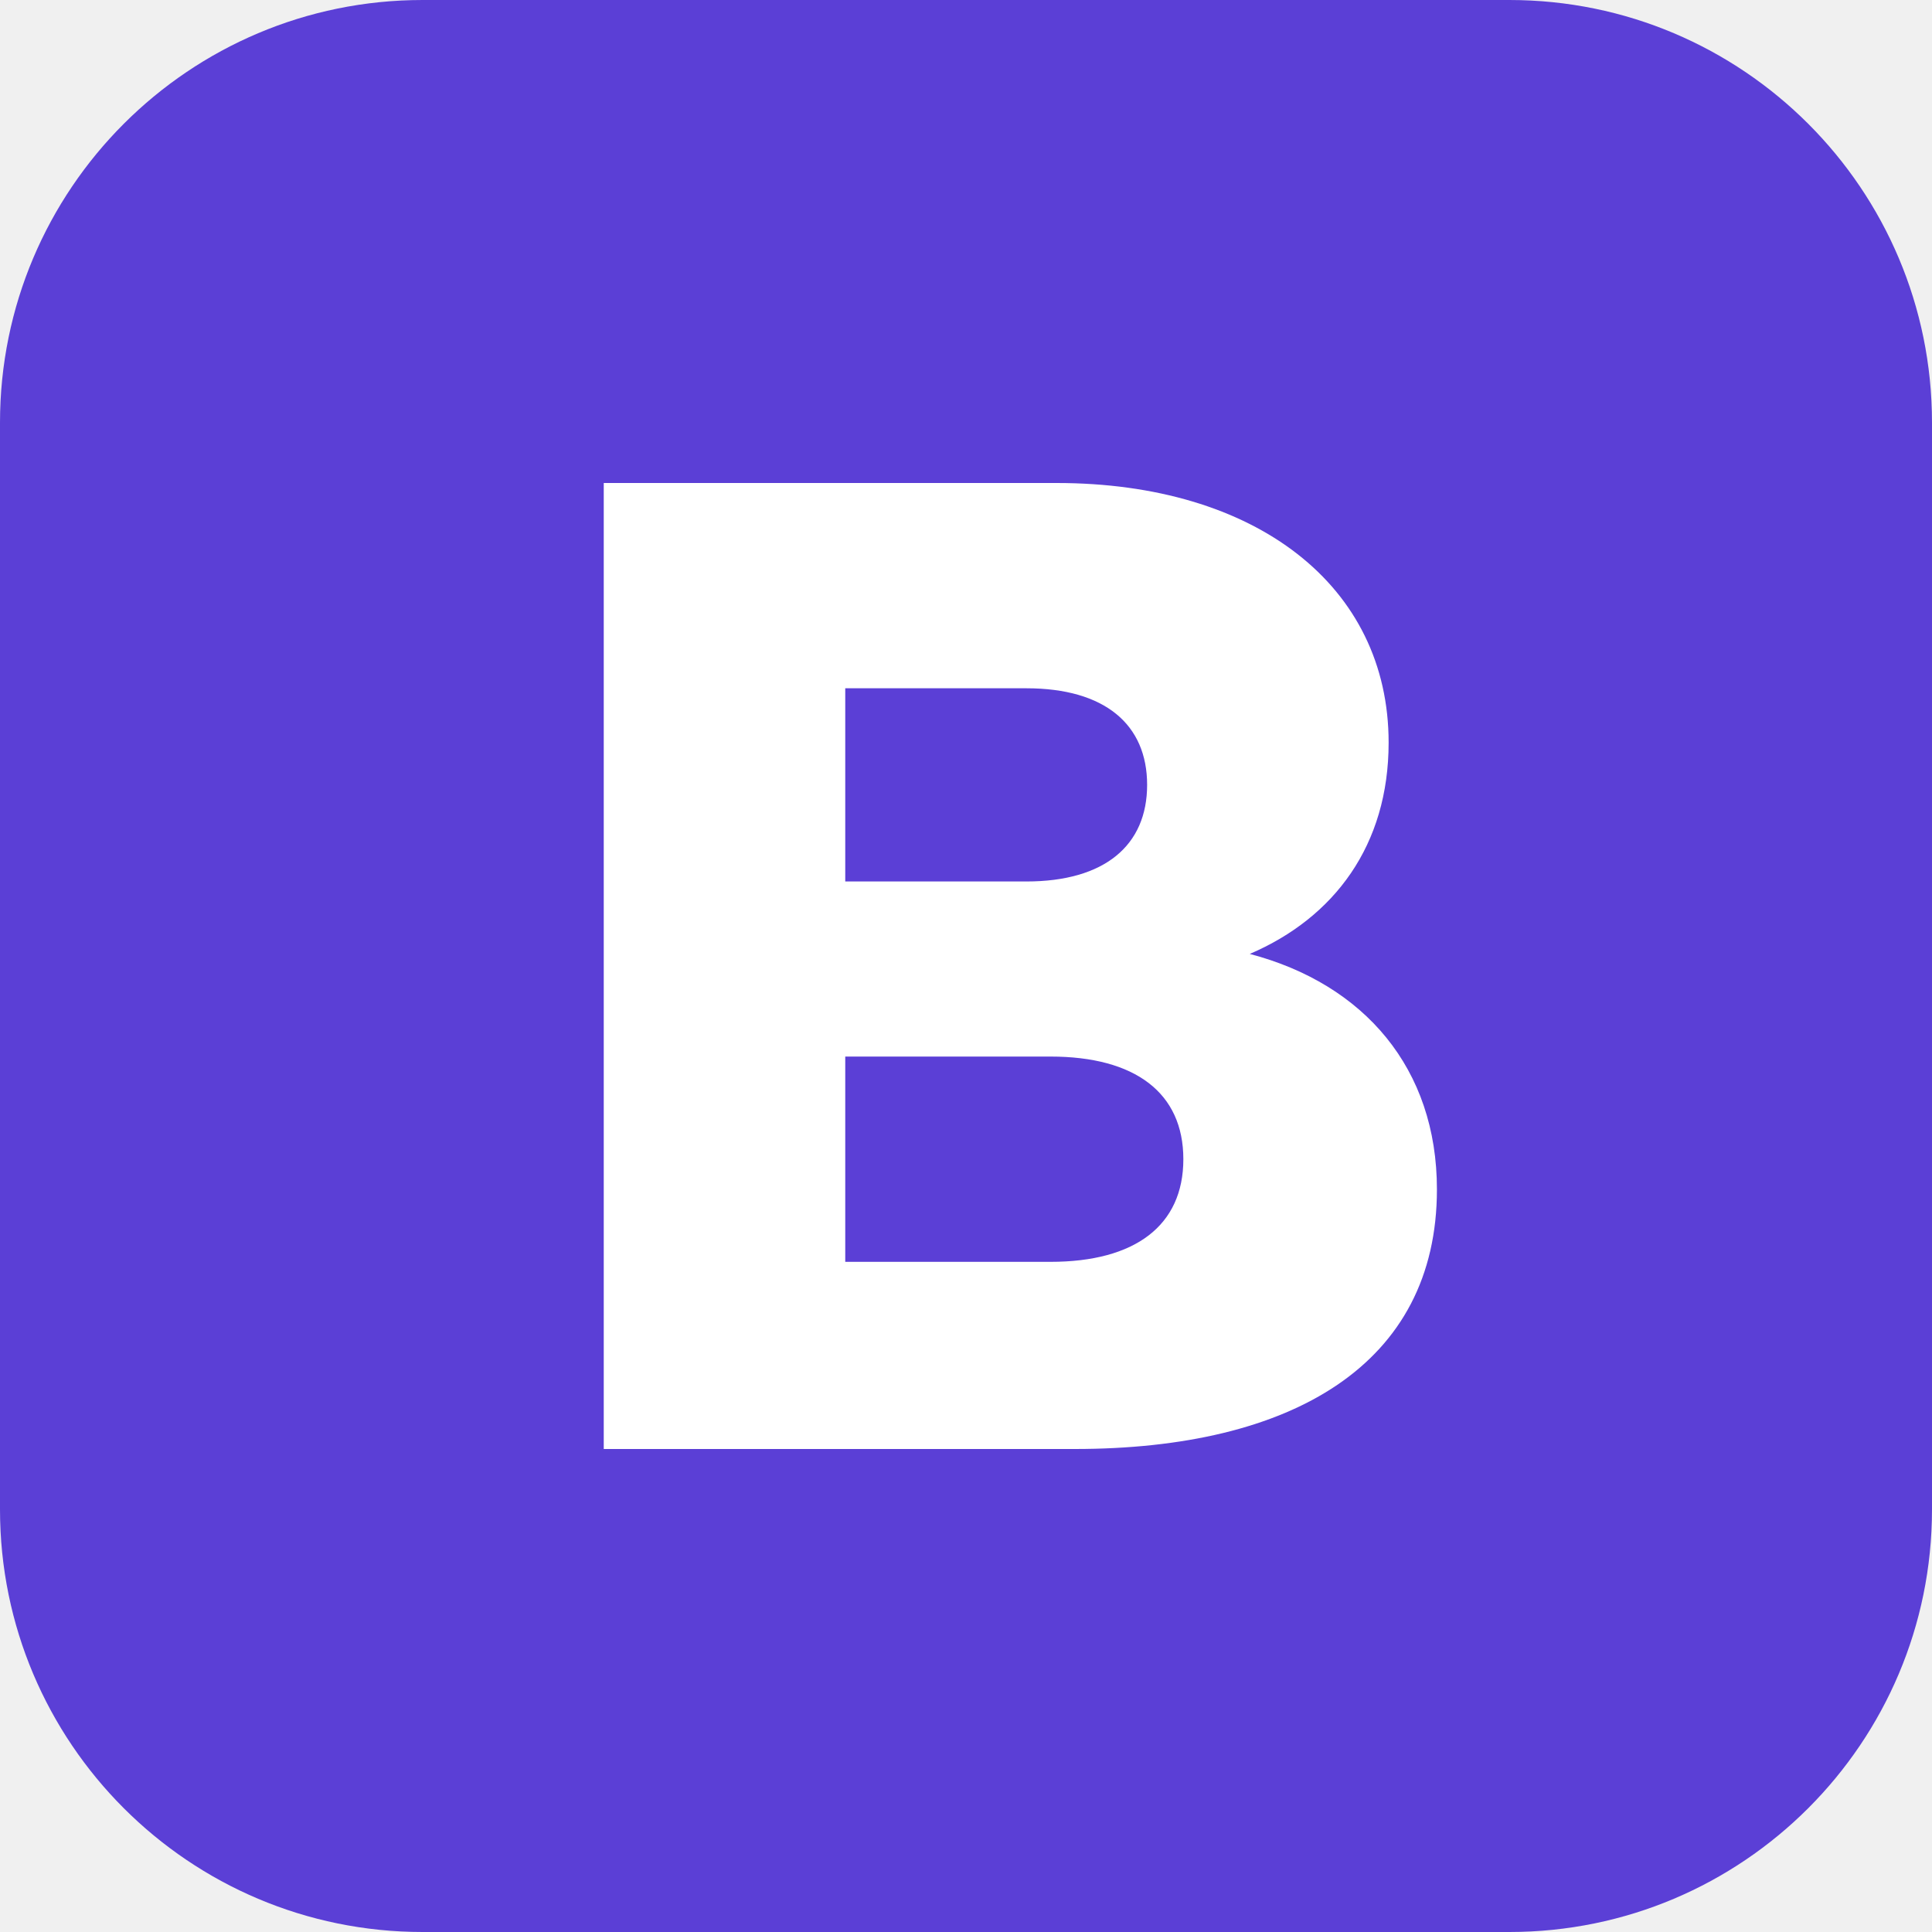
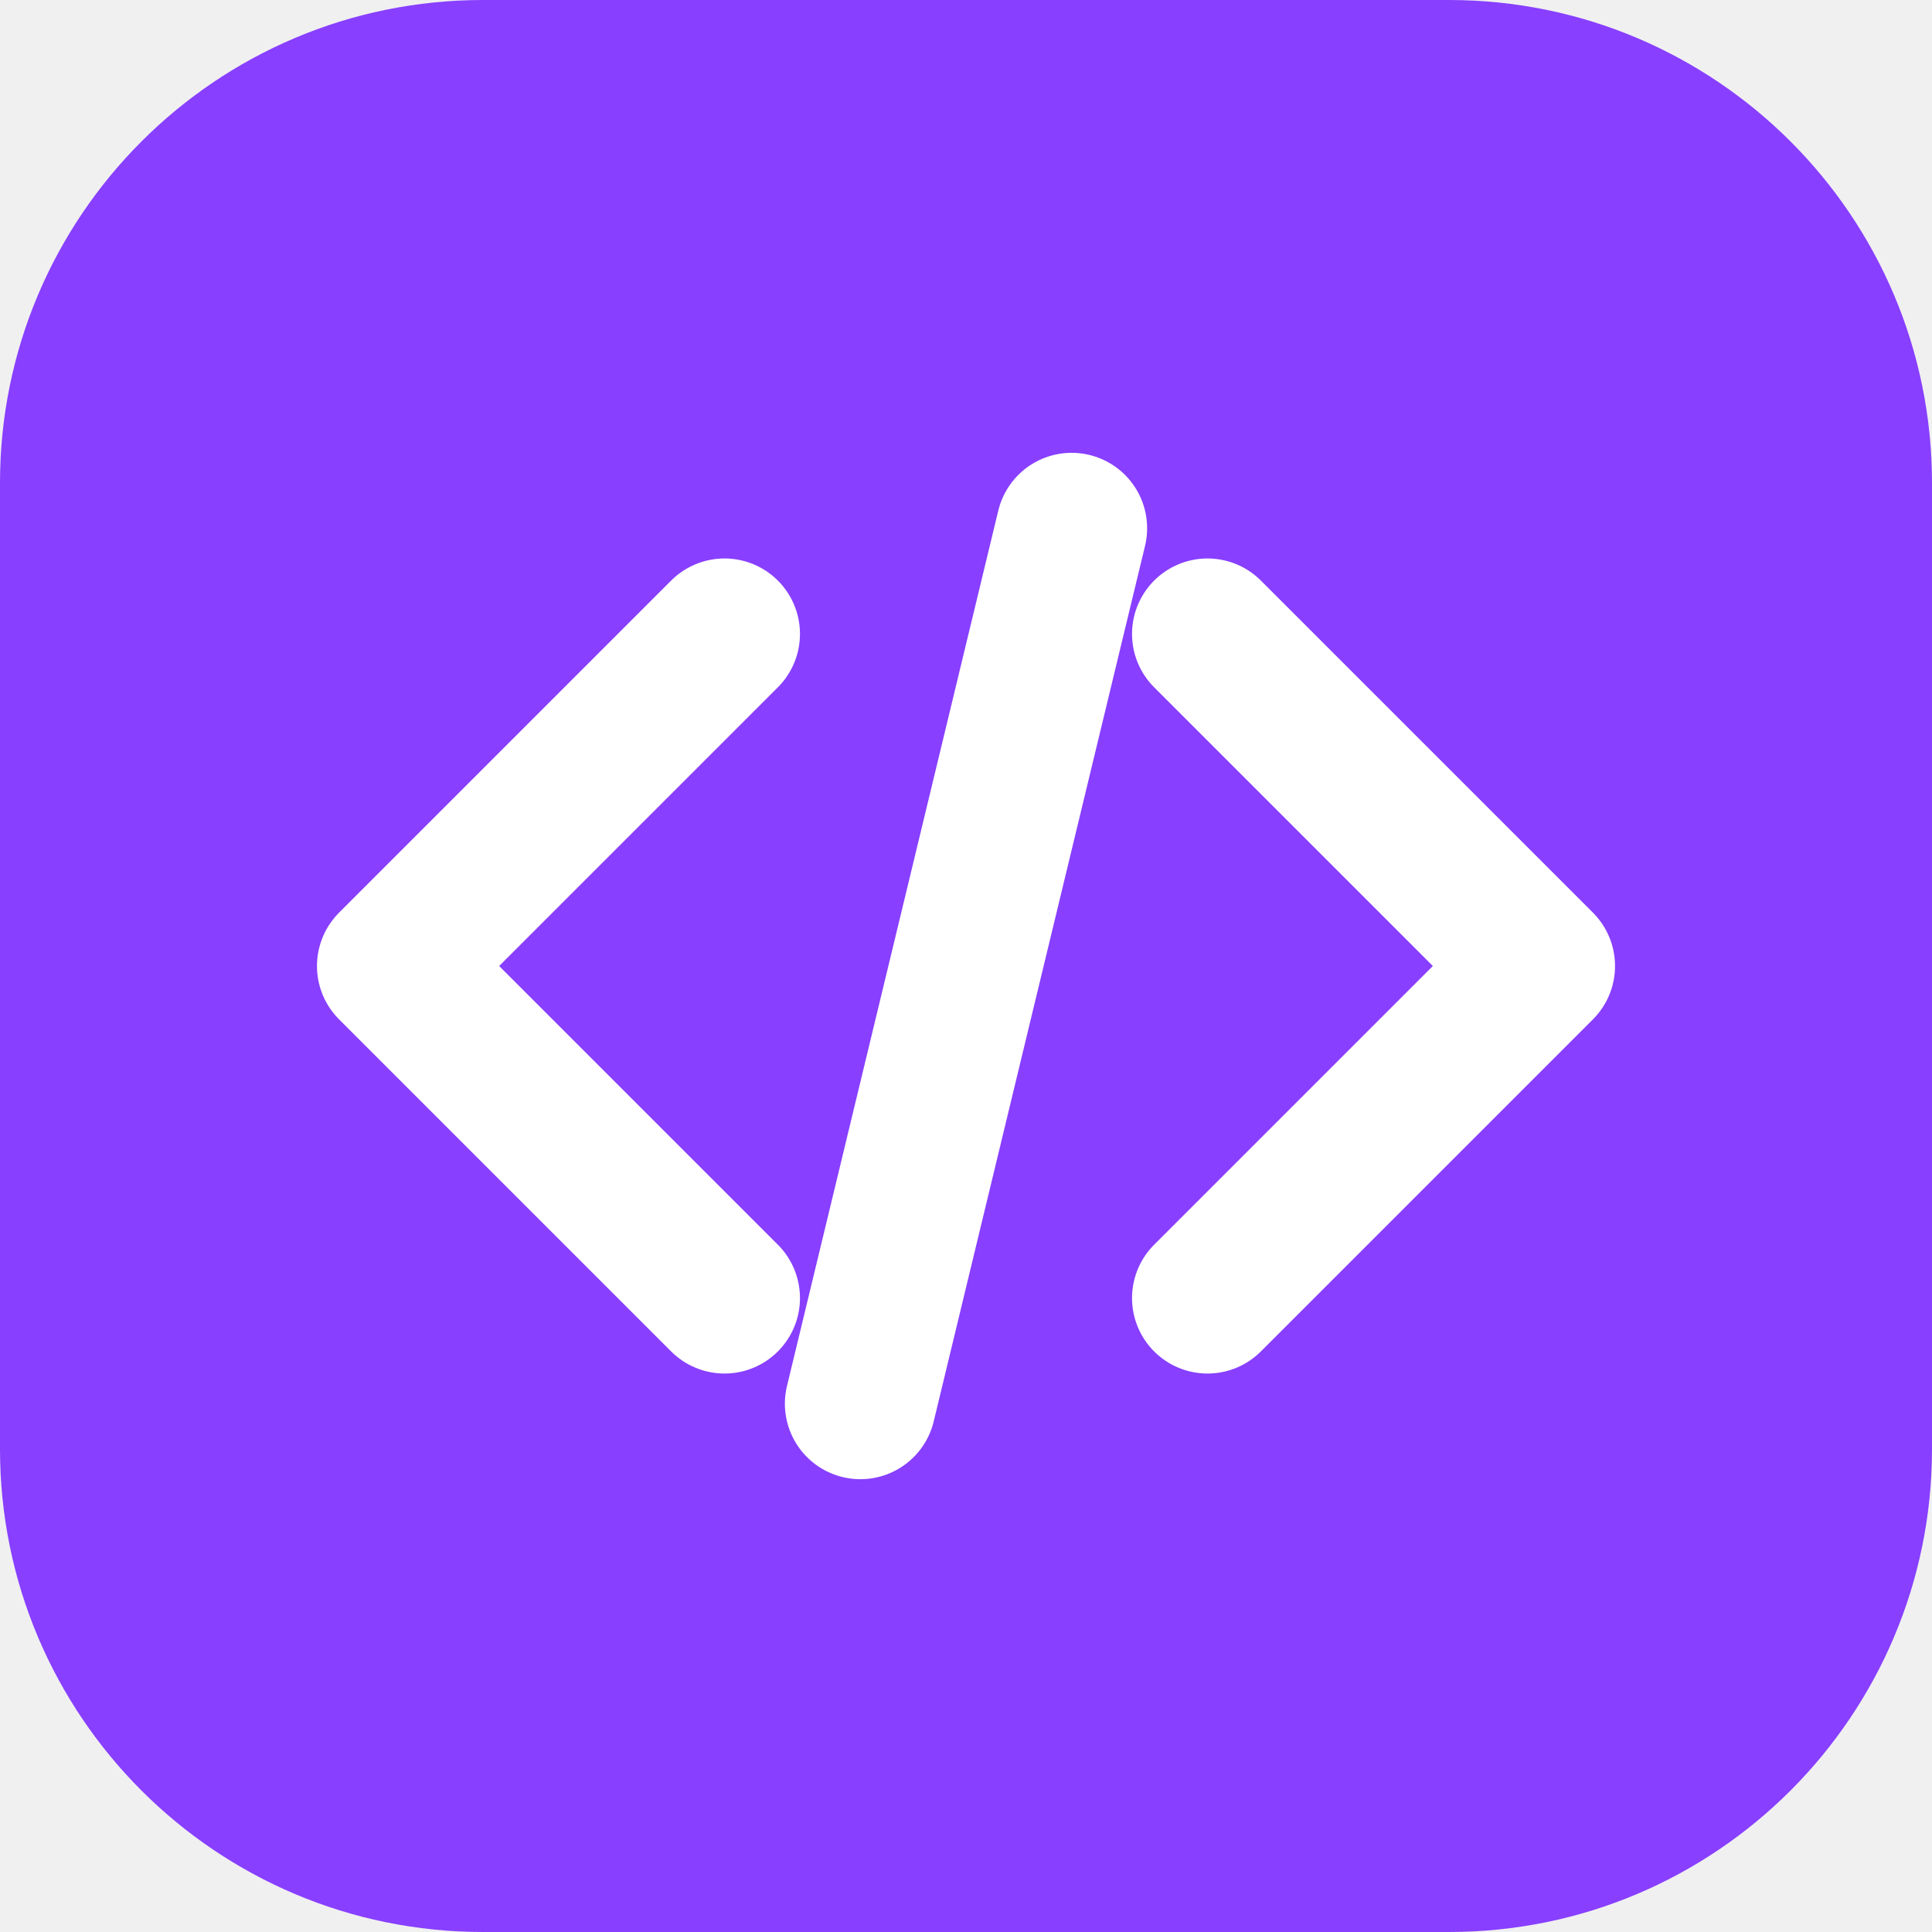
- <svg xmlns="http://www.w3.org/2000/svg" viewBox="0 0 32 32">
-   <rect width="32" height="32" rx="7" fill="#5b3fd6" />
-   <path d="M10 8h7.5c3.3 0 5.5 1.7 5.5 4.3 0 1.7-.9 2.9-2.3 3.5 1.9.5 3.1 1.9 3.1 3.9 0 2.9-2.4 4.3-6 4.3H10V8zm4 6.6h3c1.3 0 2-.6 2-1.6s-.7-1.6-2-1.6h-3v3.2zm0 6.3h3.4c1.4 0 2.2-.6 2.2-1.7s-.8-1.7-2.2-1.7H14v3.4z" fill="#fff" />
+ <svg xmlns="http://www.w3.org/2000/svg" viewBox="0 0 64 64">
+   <rect width="64" height="64" rx="16" fill="#883FFF" />
+   <path d="M24 21 13 32l11 11M40 21l11 11-11 11M35.5 17.5l-7 29" fill="none" stroke="#fff" stroke-width="5" stroke-linecap="round" stroke-linejoin="round" />
</svg>
